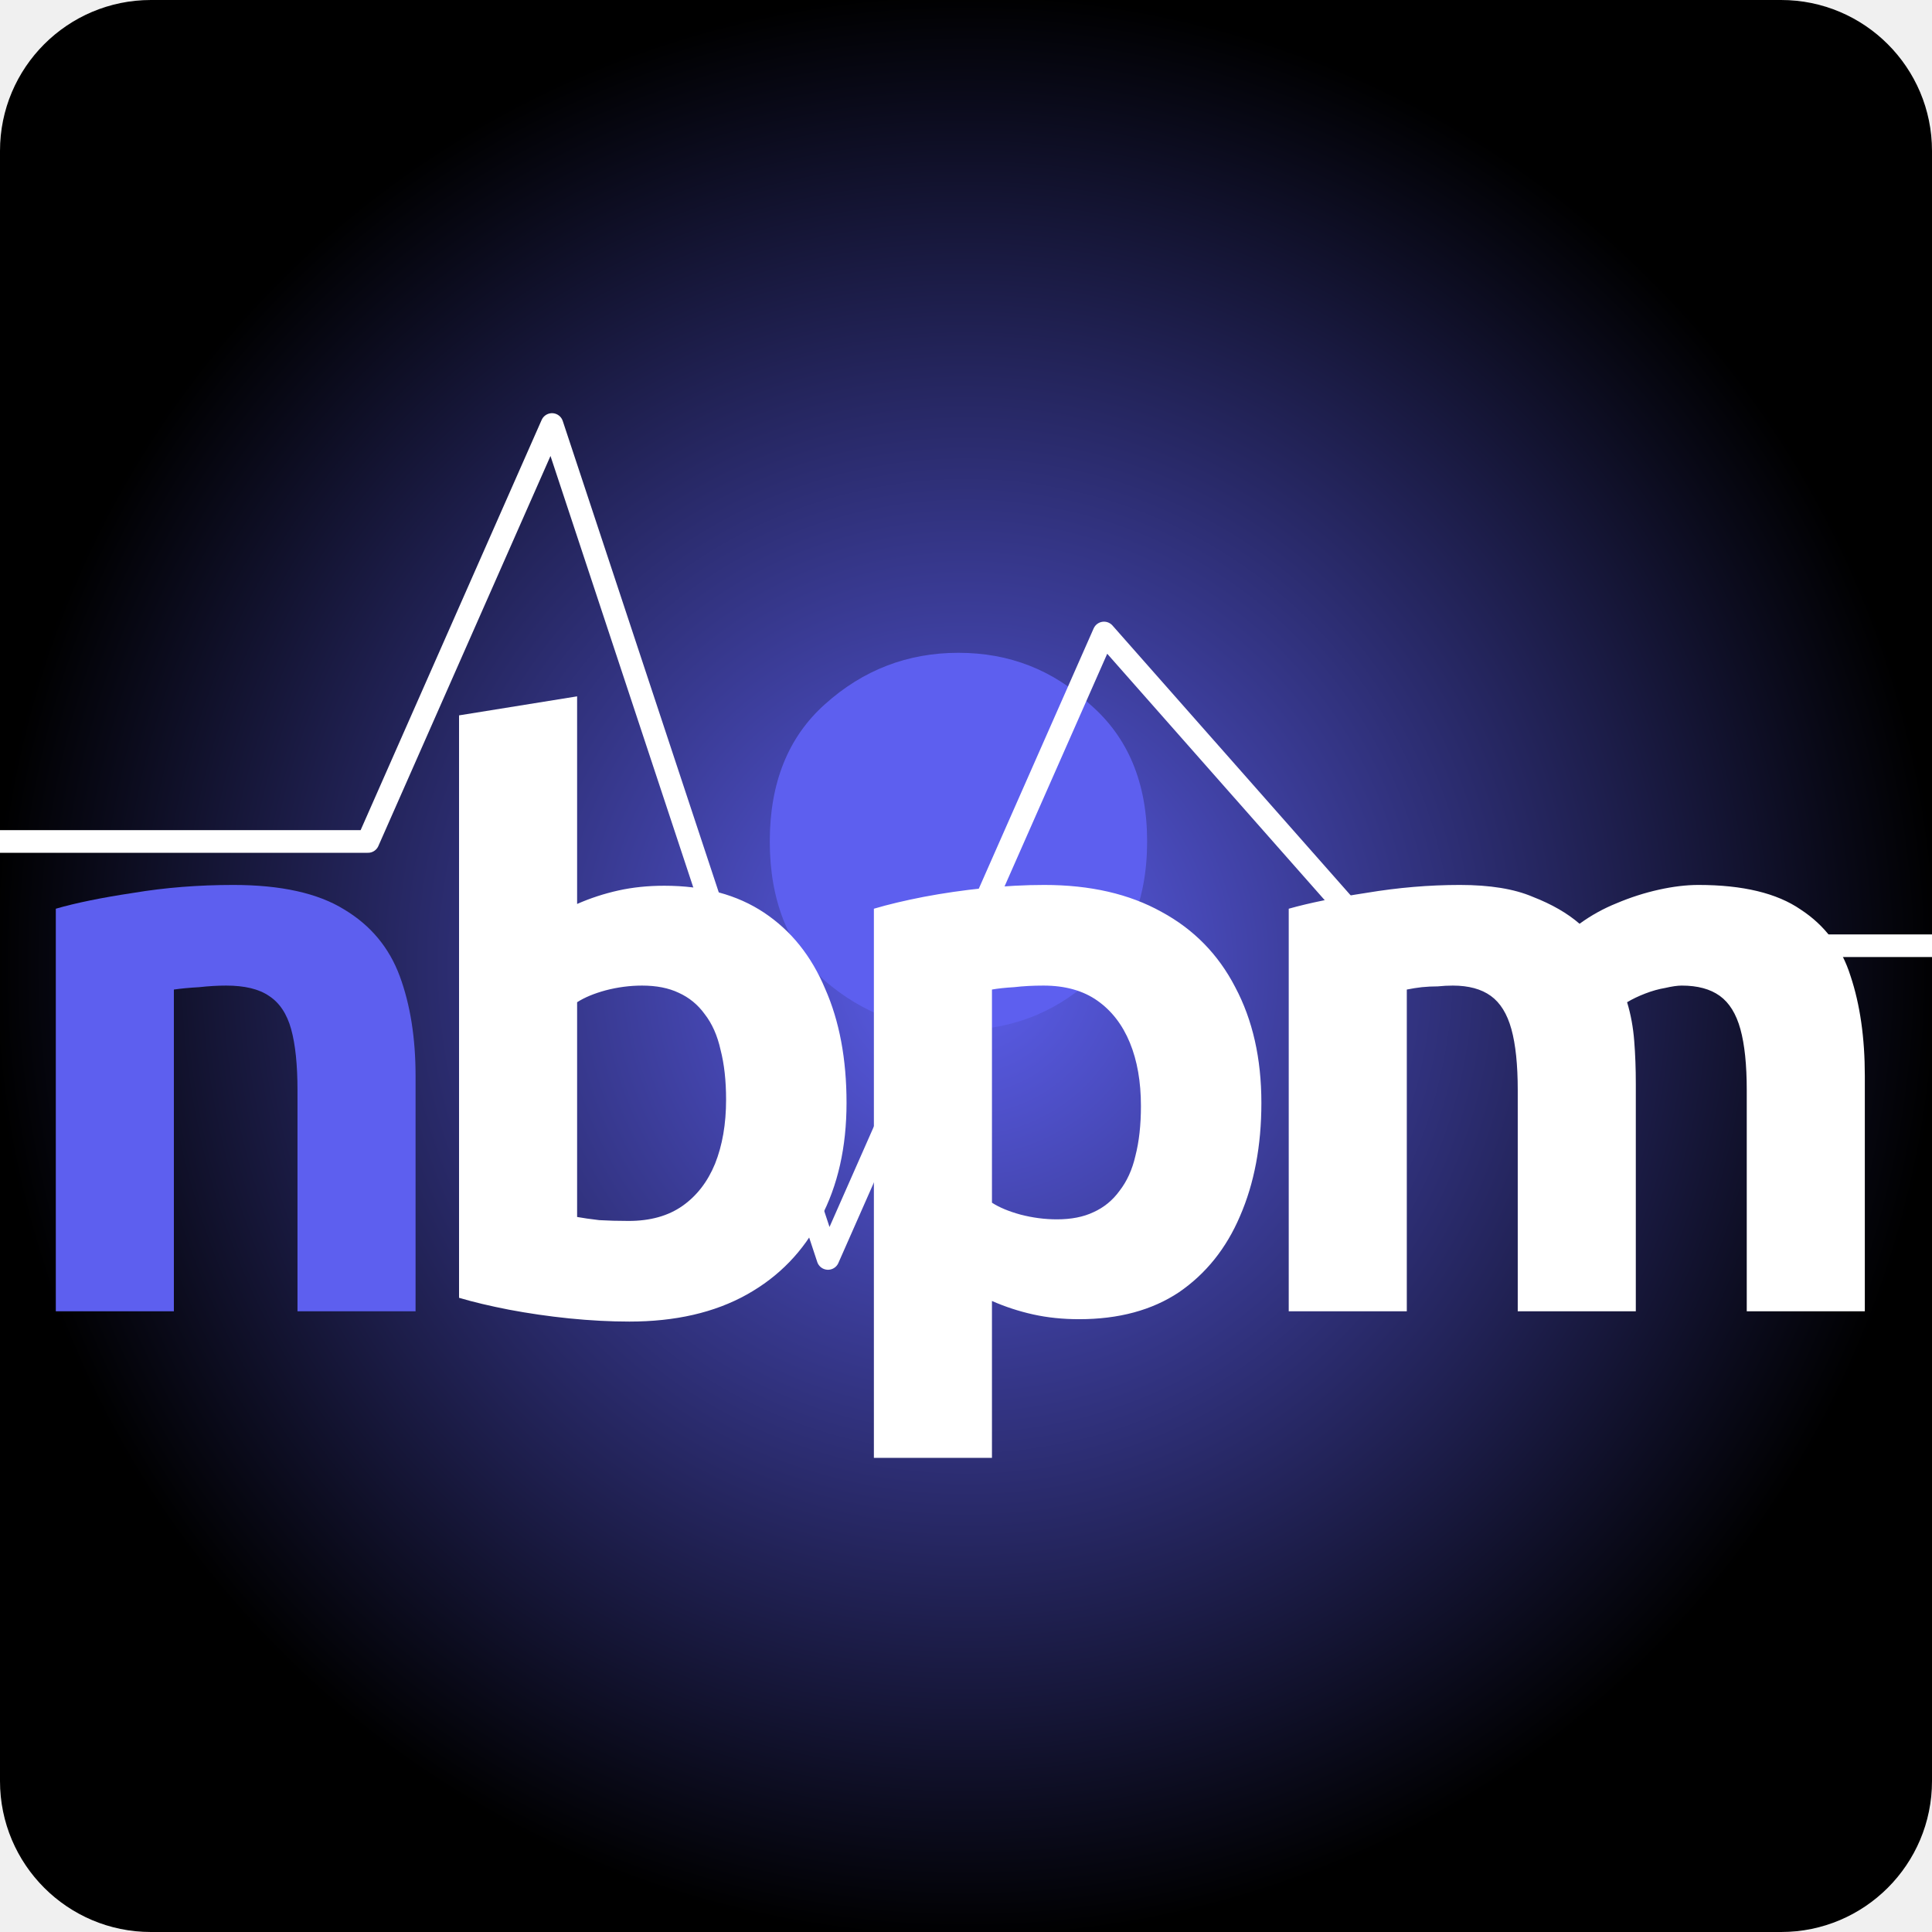
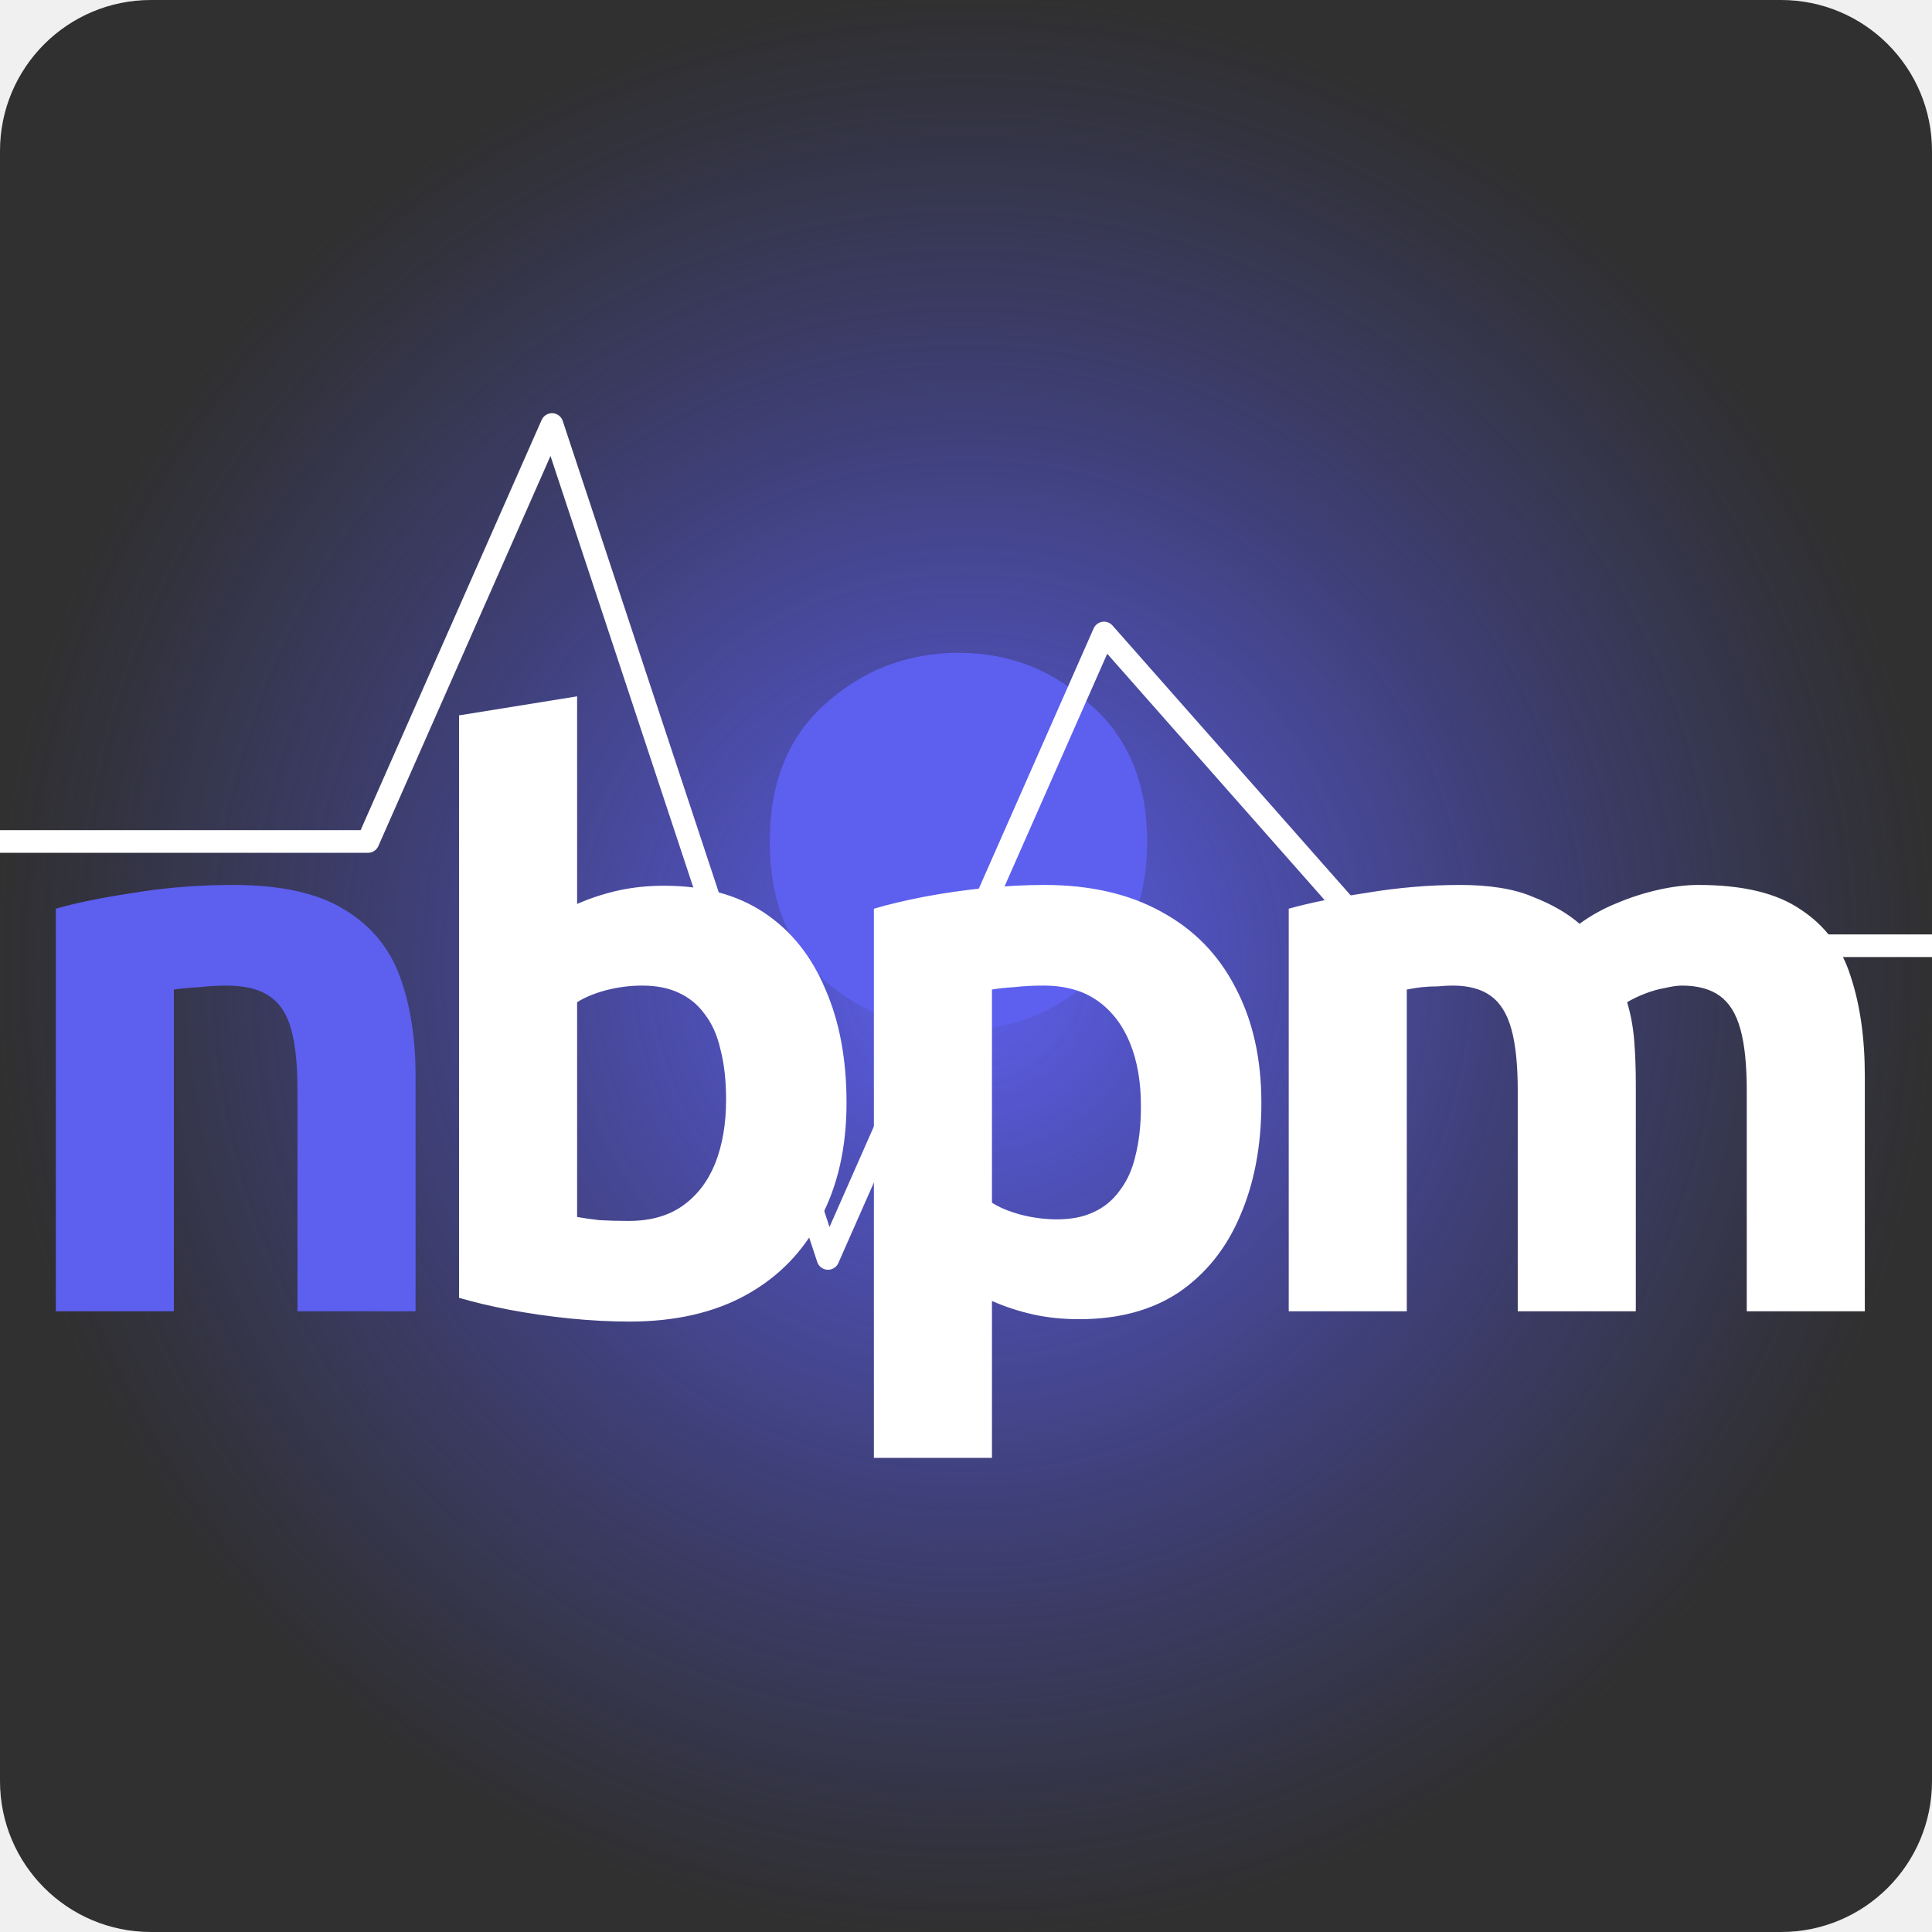
<svg xmlns="http://www.w3.org/2000/svg" width="1024" height="1024" viewBox="0 0 1024 1024" fill="none">
  <mask id="mask0_3327_26" style="mask-type:alpha" maskUnits="userSpaceOnUse" x="0" y="0" width="1024" height="1024">
    <rect width="1024" height="1024" fill="url(#paint0_radial_3327_26)" />
  </mask>
  <g mask="url(#mask0_3327_26)">
    <rect width="1024" height="1024" rx="80" fill="url(#paint1_radial_3327_26)" />
    <path d="M508 546C481.034 546 457.438 537.288 437.213 519.864C417.738 501.682 408 477.061 408 446C408 414.939 417.738 390.697 437.213 373.273C457.438 355.091 481.034 346 508 346C534.966 346 558.187 355.091 577.663 373.273C597.888 390.697 608 414.939 608 446C608 477.061 597.888 501.682 577.663 519.864C558.187 537.288 534.966 546 508 546Z" fill="#5D5FEF" />
    <path d="M0 446H195.048L292.571 225L438.857 667L585.143 335.5L731.429 501.25H1024" stroke="white" stroke-width="12" stroke-linejoin="round" />
    <path d="M29.577 695V481.64C40.217 478.56 53.937 475.76 70.737 473.24C87.537 470.44 105.177 469.04 123.657 469.04C148.857 469.04 168.457 473.38 182.457 482.06C196.457 490.46 206.257 502.22 211.857 517.34C217.457 532.46 220.257 550.1 220.257 570.26V695H157.677V577.82C157.677 564.38 156.557 553.6 154.317 545.48C152.077 537.36 148.157 531.48 142.557 527.84C137.237 524.2 129.677 522.38 119.877 522.38C115.397 522.38 110.637 522.66 105.597 523.22C100.557 523.5 96.077 523.92 92.157 524.48V695H29.577Z" fill="#5D5FEF" />
    <path d="M333.602 700.46C323.522 700.46 312.882 699.9 301.682 698.78C290.762 697.66 280.122 696.12 269.762 694.16C259.682 692.2 250.862 690.1 243.302 687.86V379.16L305.882 369.08V479.12C312.882 476.04 320.162 473.66 327.722 471.98C335.282 470.3 343.402 469.46 352.082 469.46C373.082 469.46 390.722 474.22 405.002 483.74C419.282 493.26 430.062 506.7 437.342 524.06C444.902 541.14 448.682 561.3 448.682 584.54C448.682 608.06 444.062 628.5 434.822 645.86C425.862 663.22 412.842 676.66 395.762 686.18C378.682 695.7 357.962 700.46 333.602 700.46ZM333.182 647.12C344.662 647.12 354.182 644.46 361.742 639.14C369.302 633.82 375.042 626.4 378.962 616.88C382.882 607.08 384.842 595.74 384.842 582.86C384.842 572.78 383.862 563.96 381.902 556.4C380.222 548.84 377.422 542.54 373.502 537.5C369.862 532.46 365.242 528.68 359.642 526.16C354.322 523.64 347.882 522.38 340.322 522.38C333.882 522.38 327.442 523.22 321.002 524.9C314.842 526.58 309.802 528.68 305.882 531.2V645.02C308.962 645.58 312.882 646.14 317.642 646.7C322.402 646.98 327.582 647.12 333.182 647.12ZM463.178 772.7V481.64C470.738 479.4 479.558 477.3 489.638 475.34C499.998 473.38 510.638 471.84 521.558 470.72C532.758 469.6 543.398 469.04 553.478 469.04C577.838 469.04 598.558 473.8 615.638 483.32C632.718 492.56 645.738 505.86 654.698 523.22C663.938 540.58 668.558 561.02 668.558 584.54C668.558 607.22 664.778 627.24 657.218 644.6C649.938 661.68 639.158 675.12 624.878 684.92C610.598 694.44 592.958 699.2 571.958 699.2C563.278 699.2 555.158 698.36 547.598 696.68C540.038 695 532.758 692.62 525.758 689.54V772.7H463.178ZM560.198 646.28C567.758 646.28 574.198 645.02 579.518 642.5C585.118 639.98 589.738 636.2 593.378 631.16C597.298 626.12 600.098 619.96 601.778 612.68C603.738 605.12 604.718 596.3 604.718 586.22C604.718 573.34 602.758 562.14 598.838 552.62C594.918 543.1 589.178 535.68 581.618 530.36C574.058 525.04 564.538 522.38 553.058 522.38C547.458 522.38 542.278 522.66 537.518 523.22C532.758 523.5 528.838 523.92 525.758 524.48V637.46C529.678 639.98 534.718 642.08 540.878 643.76C547.318 645.44 553.758 646.28 560.198 646.28ZM683.055 695V481.64C693.975 478.56 707.695 475.76 724.215 473.24C741.015 470.44 757.535 469.04 773.775 469.04C789.735 469.04 802.615 471.14 812.415 475.34C822.495 479.26 830.755 484.02 837.195 489.62C843.355 485.14 849.935 481.5 856.935 478.7C864.215 475.62 871.635 473.24 879.195 471.56C886.755 469.88 893.755 469.04 900.195 469.04C923.715 469.04 941.775 473.38 954.375 482.06C967.255 490.46 976.075 502.22 980.835 517.34C985.875 532.46 988.395 550.1 988.395 570.26V695H925.815V577.82C925.815 564.38 924.695 553.6 922.455 545.48C920.215 537.36 916.575 531.48 911.535 527.84C906.495 524.2 899.775 522.38 891.375 522.38C889.135 522.38 886.195 522.8 882.555 523.64C879.195 524.2 875.695 525.18 872.055 526.58C868.415 527.98 865.195 529.52 862.395 531.2C864.355 537.64 865.615 544.5 866.175 551.78C866.735 558.78 867.015 566.34 867.015 574.46V695H804.435V577.82C804.435 564.38 803.315 553.6 801.075 545.48C798.835 537.36 795.195 531.48 790.155 527.84C785.115 524.2 778.395 522.38 769.995 522.38C767.475 522.38 764.815 522.52 762.015 522.8C759.215 522.8 756.415 522.94 753.615 523.22C751.095 523.5 748.435 523.92 745.635 524.48V695H683.055Z" fill="white" />
  </g>
  <defs>
    <radialGradient id="paint0_radial_3327_26" cx="0" cy="0" r="1" gradientUnits="userSpaceOnUse" gradientTransform="translate(512 512) rotate(90) scale(512)">
      <stop offset="0.212" stop-color="#181825" />
      <stop offset="1" />
    </radialGradient>
    <radialGradient id="paint1_radial_3327_26" cx="0" cy="0" r="1" gradientUnits="userSpaceOnUse" gradientTransform="translate(512 512) rotate(90) scale(512)">
      <stop stop-color="#5D5FEF" />
-       <stop offset="1" />
+       <stop offset="1" stop-opacity="0.8" />
    </radialGradient>
  </defs>
</svg>
